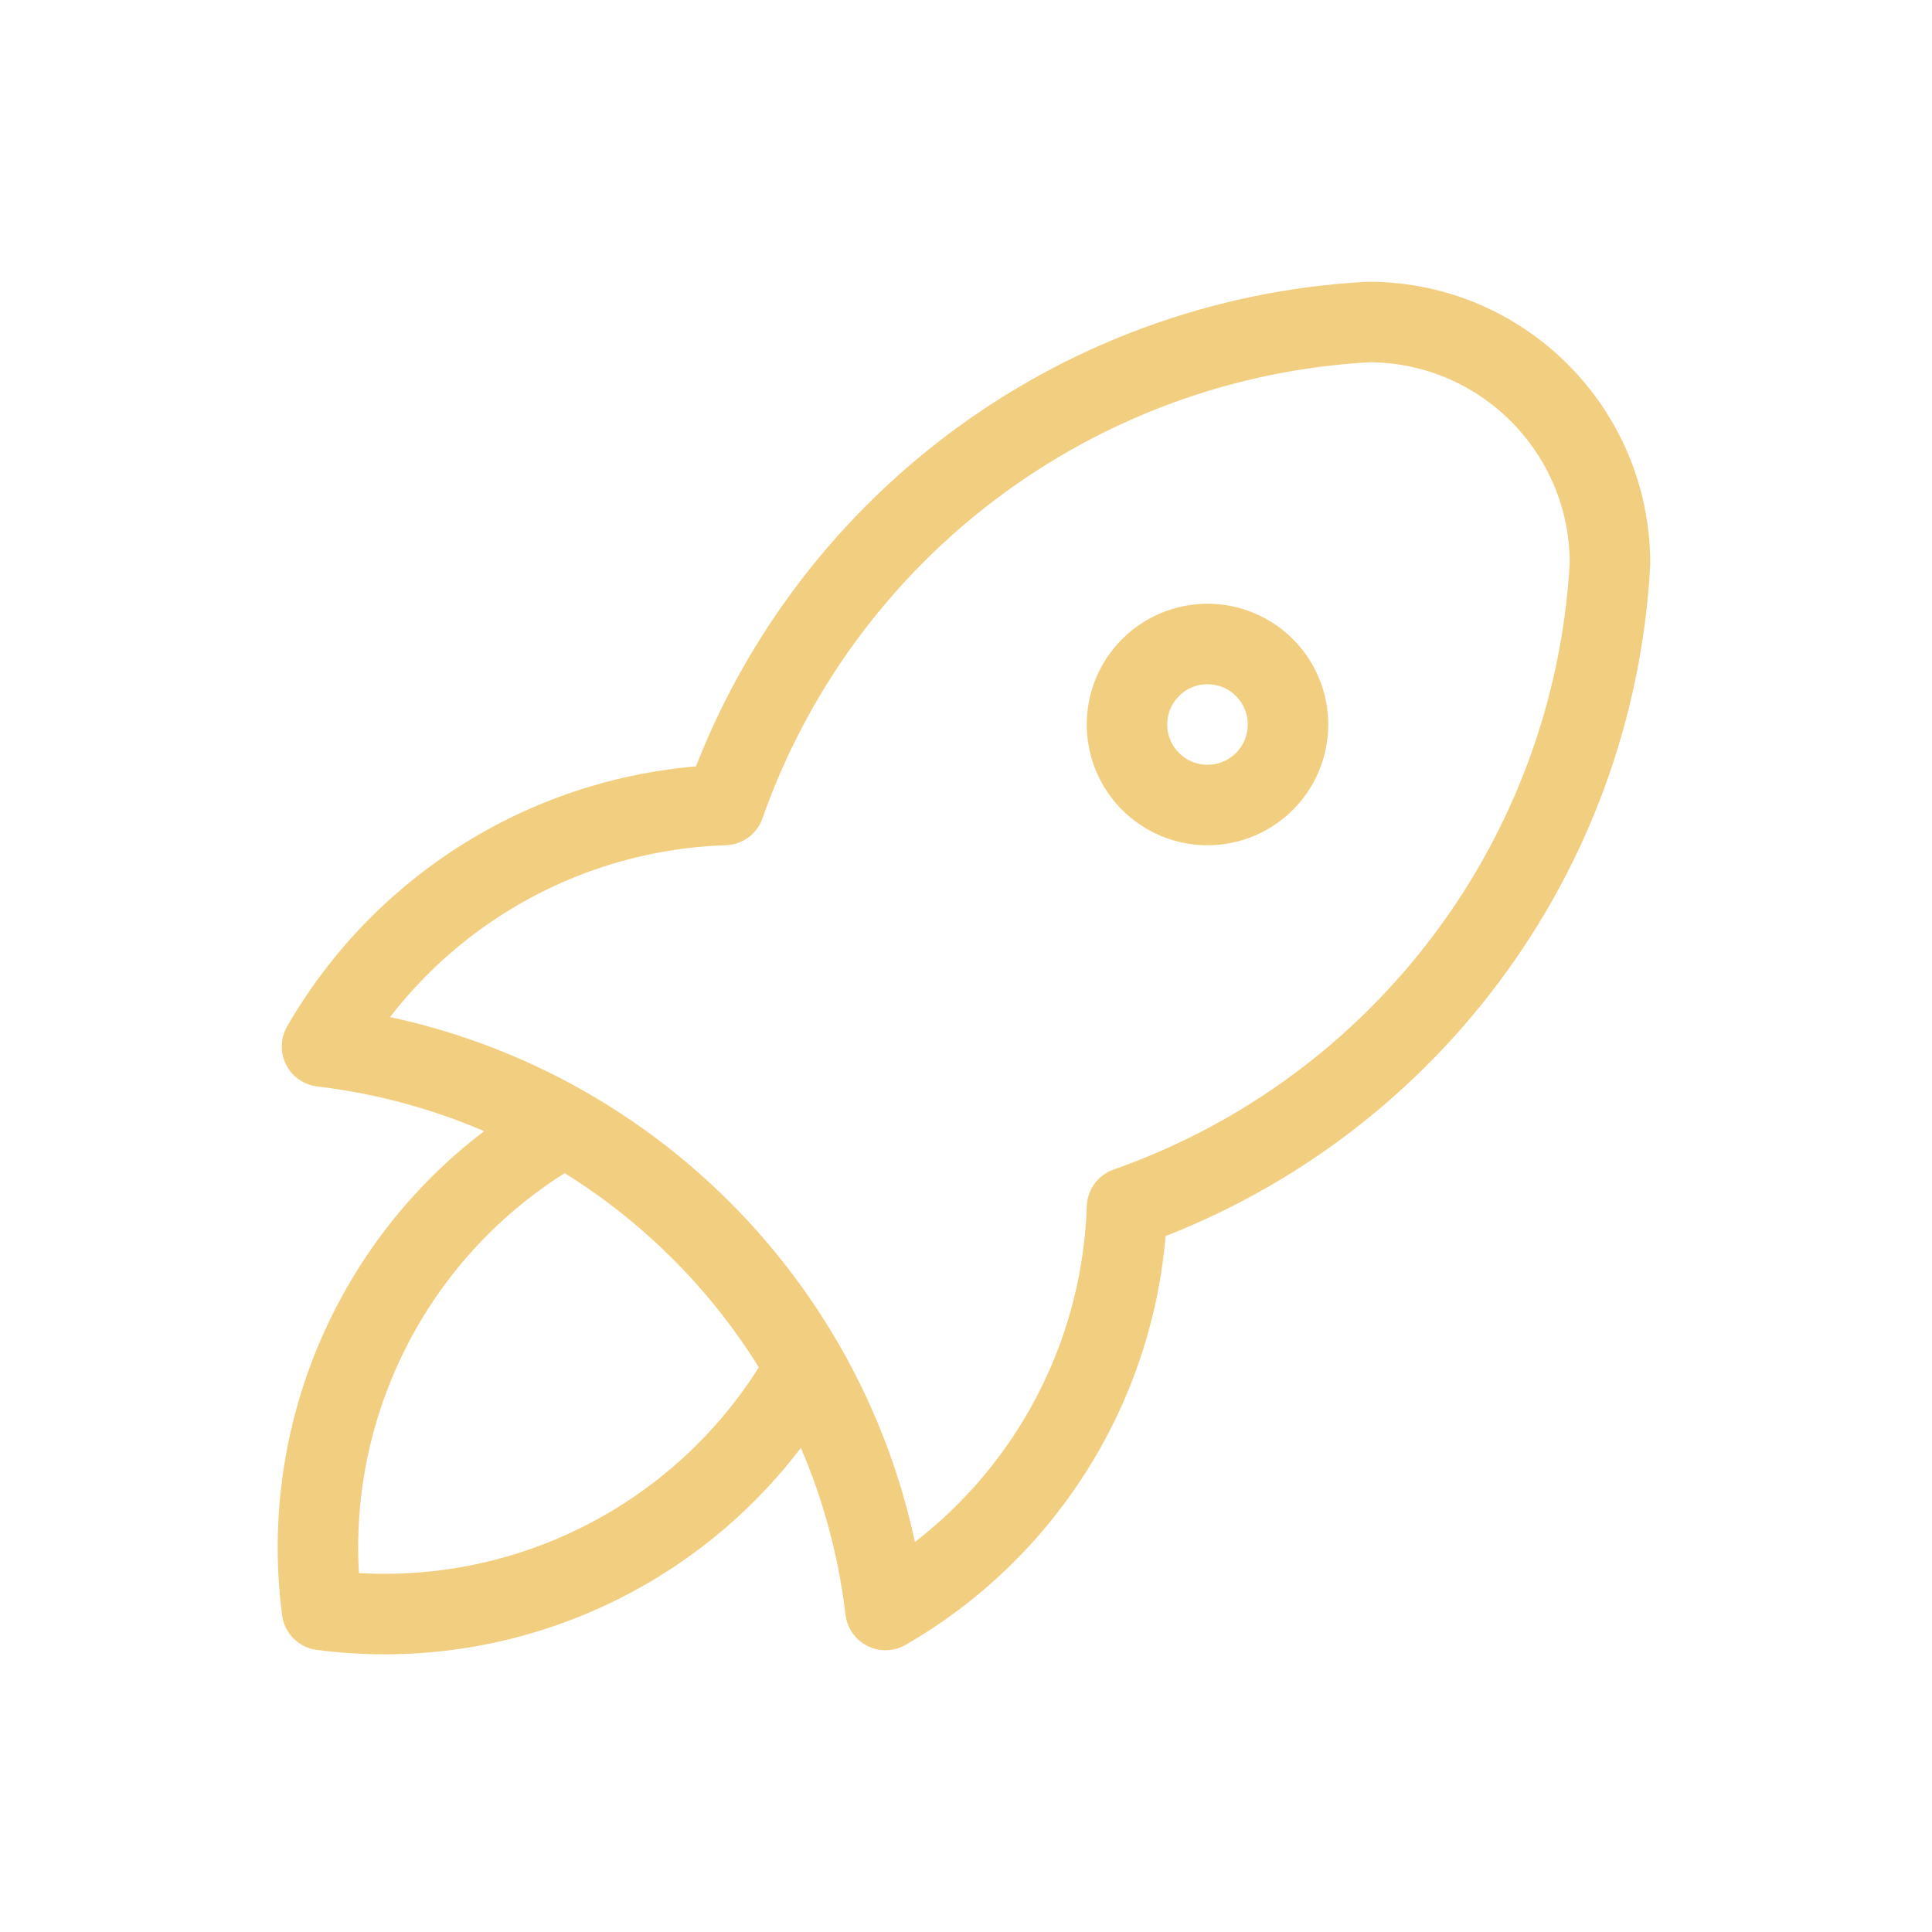
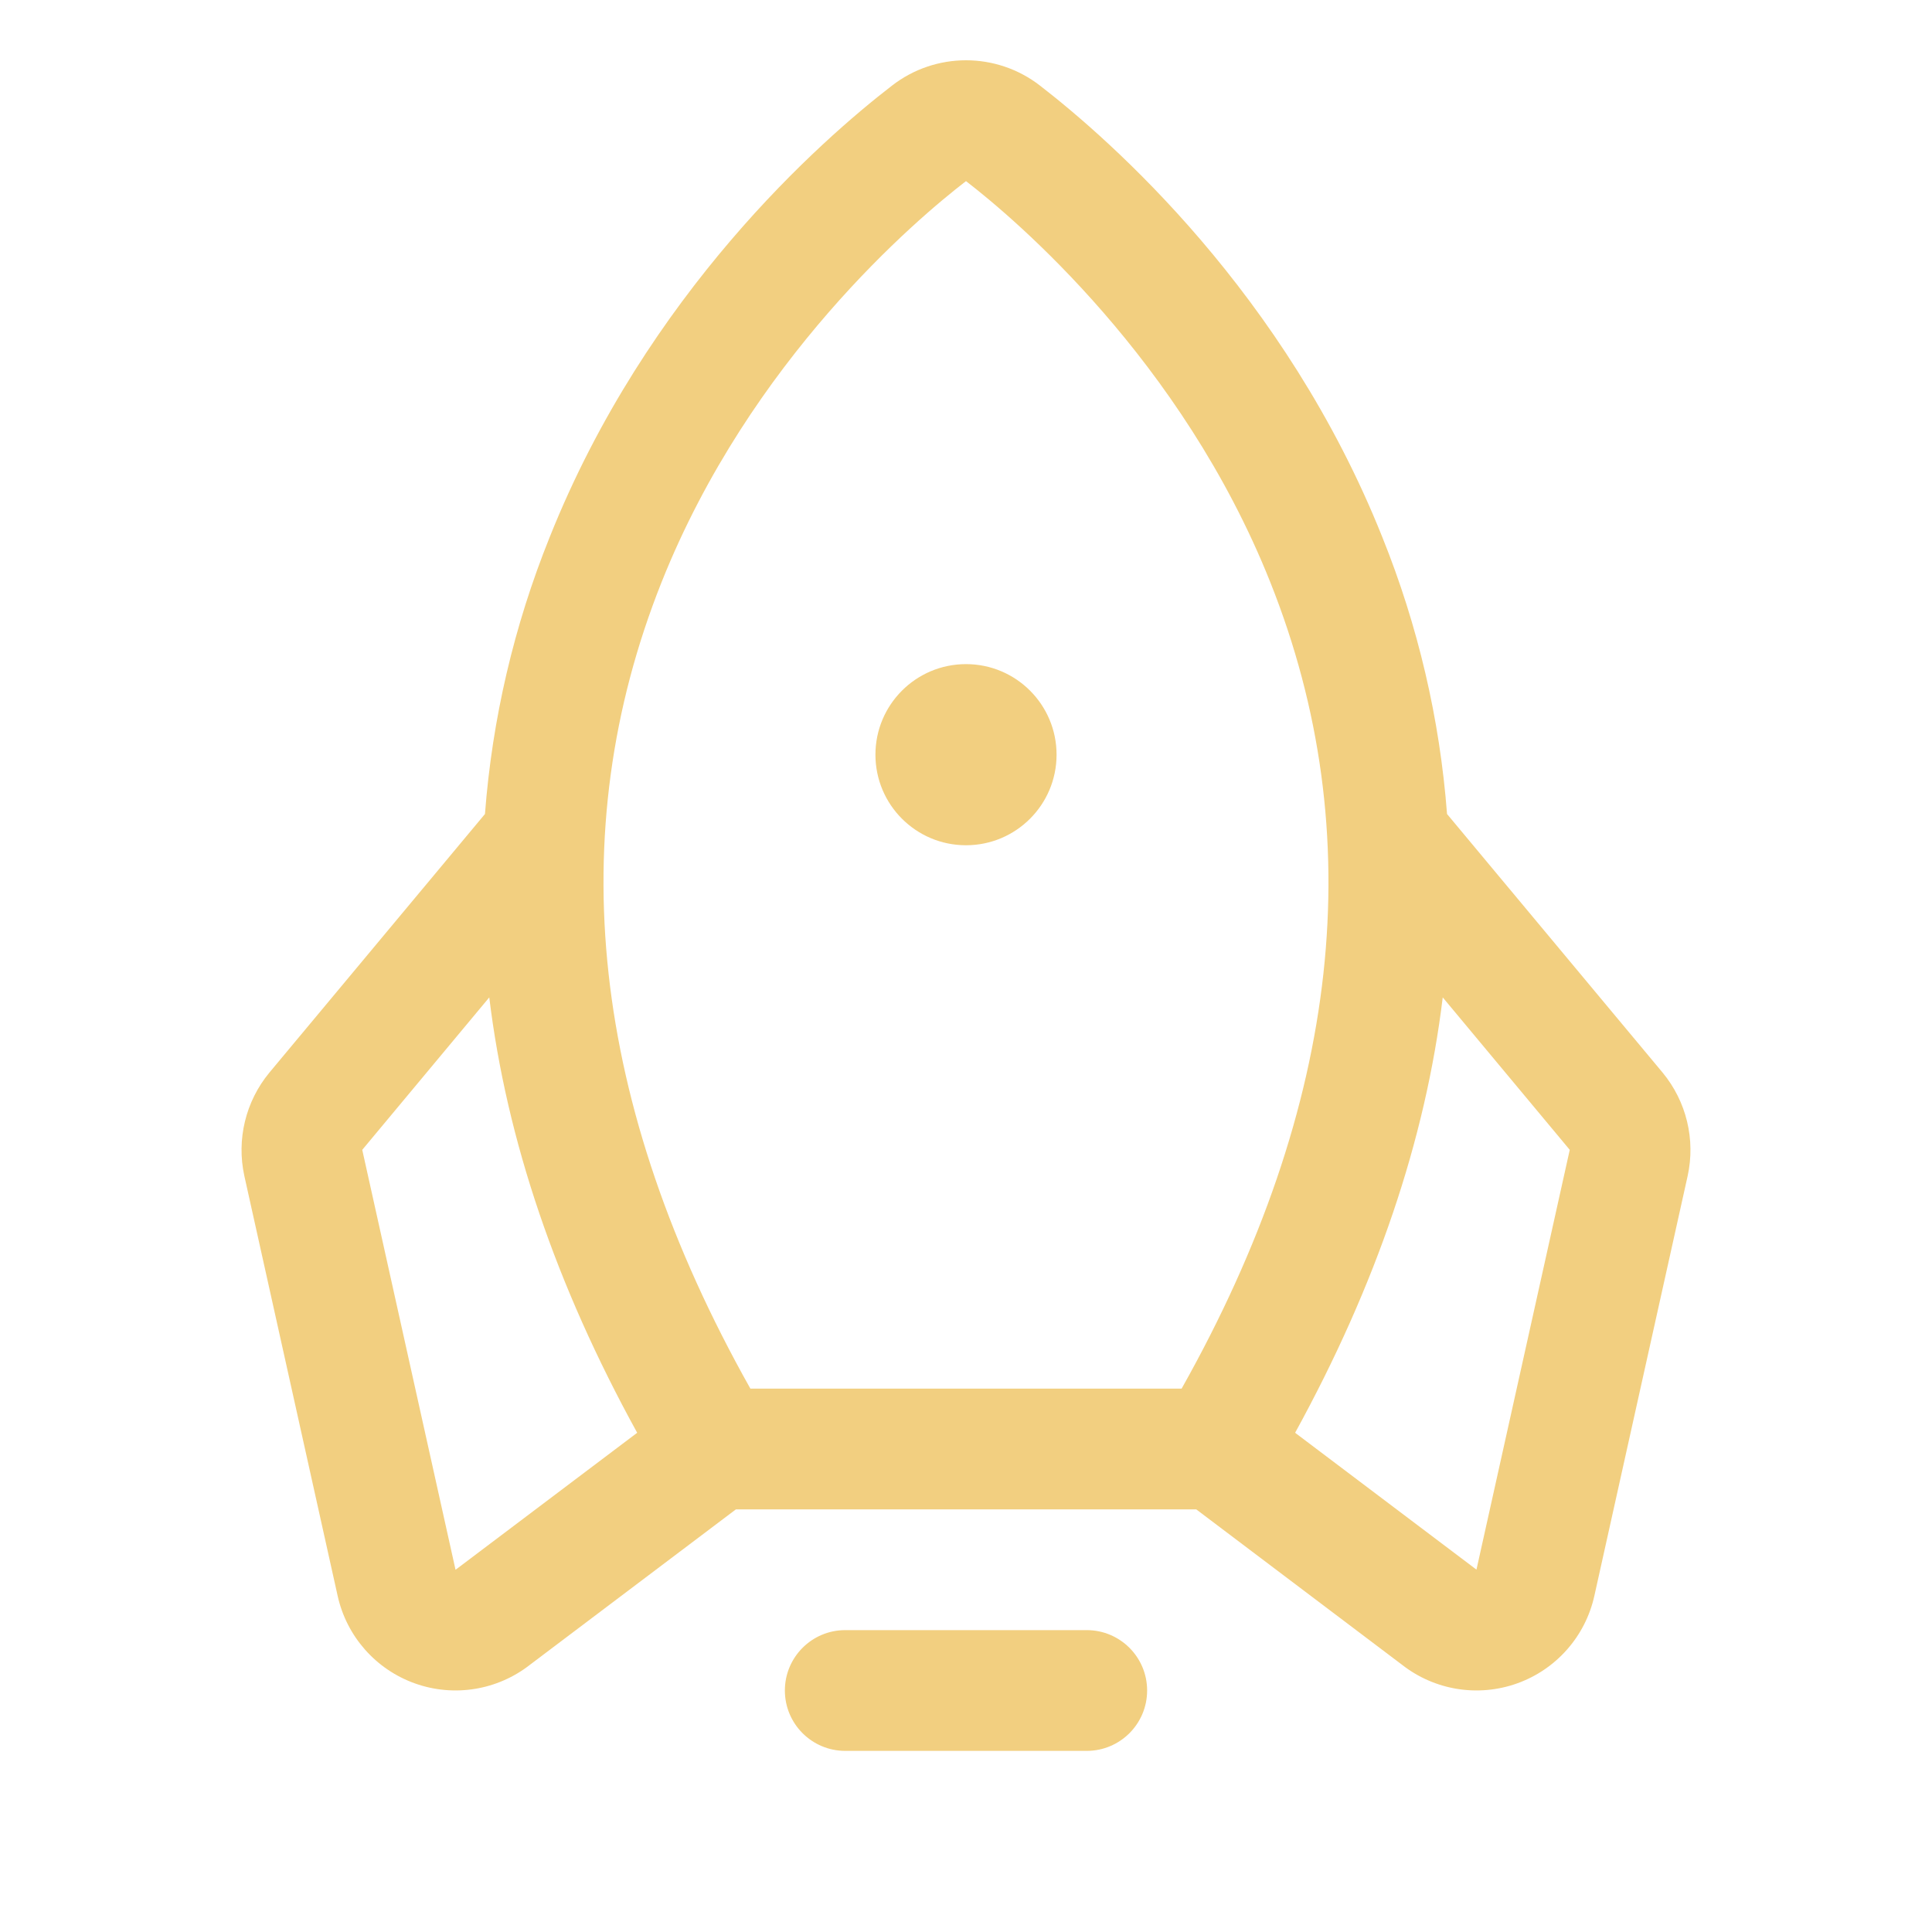
- <svg xmlns="http://www.w3.org/2000/svg" viewBox="0 0 64 64">
-   <g transform="scale(2.666667)" fill="none" stroke="#f2cf80" stroke-width="1" stroke-linecap="round" stroke-linejoin="round">
-     <path d="M4 13a8 8 0 0 1 7 7a6 6 0 0 0 3 -5a9 9 0 0 0 6 -8a3 3 0 0 0 -3 -3a9 9 0 0 0 -8 6a6 6 0 0 0 -5 3" />
-     <path d="M7 14a6 6 0 0 0 -3 6a6 6 0 0 0 6 -3" />
-     <path d="M14 9a1 1 0 1 0 2 0a1 1 0 1 0 -2 0" />
-   </g>
+ <svg xmlns="http://www.w3.org/2000/svg" viewBox="0 0 256 256" fill="#f2cf80">
+   <path d="M152,224a8,8,0,0,1-8,8H112a8,8,0,0,1,0-16h32A8,8,0,0,1,152,224ZM128,112a12,12,0,1,0-12-12A12,12,0,0,0,128,112Zm95.62,43.83-12.36,55.63a16,16,0,0,1-25.51,9.11L158.51,200h-61L70.25,220.57a16,16,0,0,1-25.51-9.11L32.38,155.83a16.09,16.09,0,0,1,3.32-13.71l28.56-34.26a123.07,123.07,0,0,1,8.57-36.67c12.9-32.34,36-52.63,45.37-59.85a16,16,0,0,1,19.6,0c9.34,7.22,32.47,27.51,45.37,59.85a123.07,123.07,0,0,1,8.57,36.67l28.56,34.26A16.09,16.09,0,0,1,223.62,155.83ZM99.43,184h57.14c21.12-37.54,25.07-73.48,11.74-106.88C156.55,47.64,134.49,29,128,24c-6.51,5-28.57,23.64-40.33,53.12C74.36,110.52,78.31,146.46,99.43,184Zm-15,5.85Q68.28,160.5,64.83,132.16L48,152.36,60.36,208l.18-.13ZM208,152.36l-16.83-20.2q-3.42,28.28-19.56,57.69l23.85,18,.18.13Z" />
</svg>
